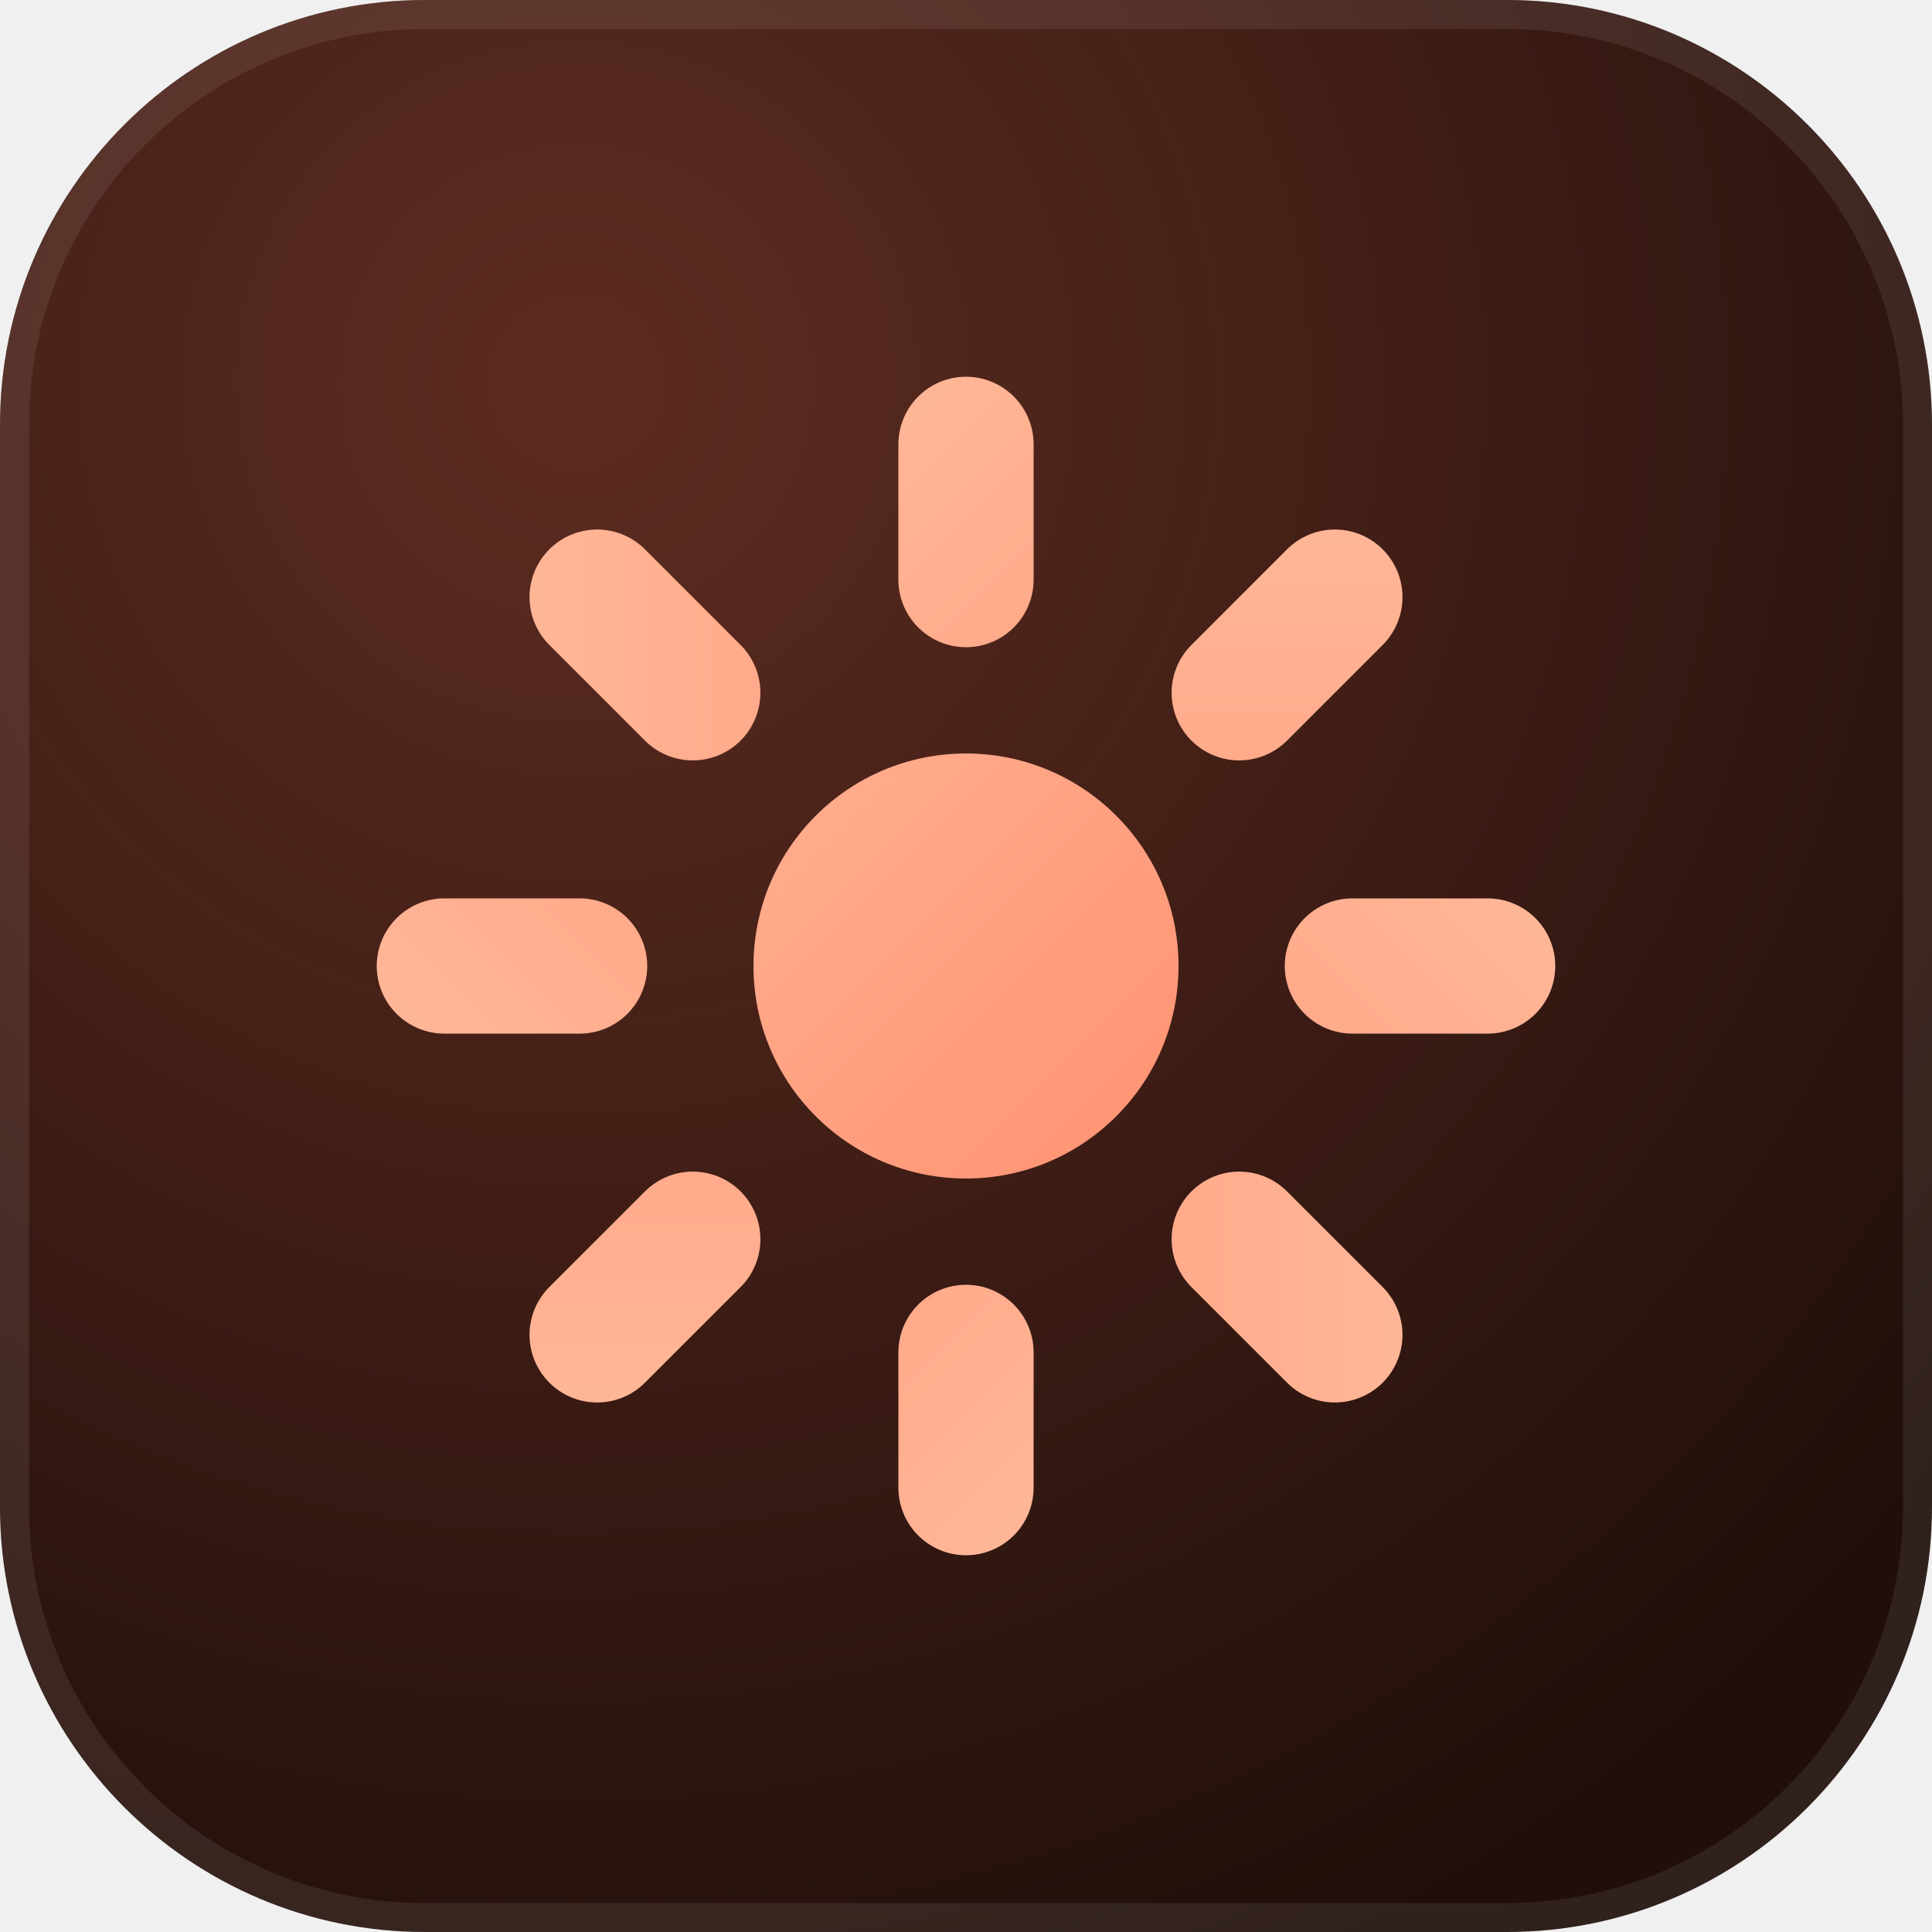
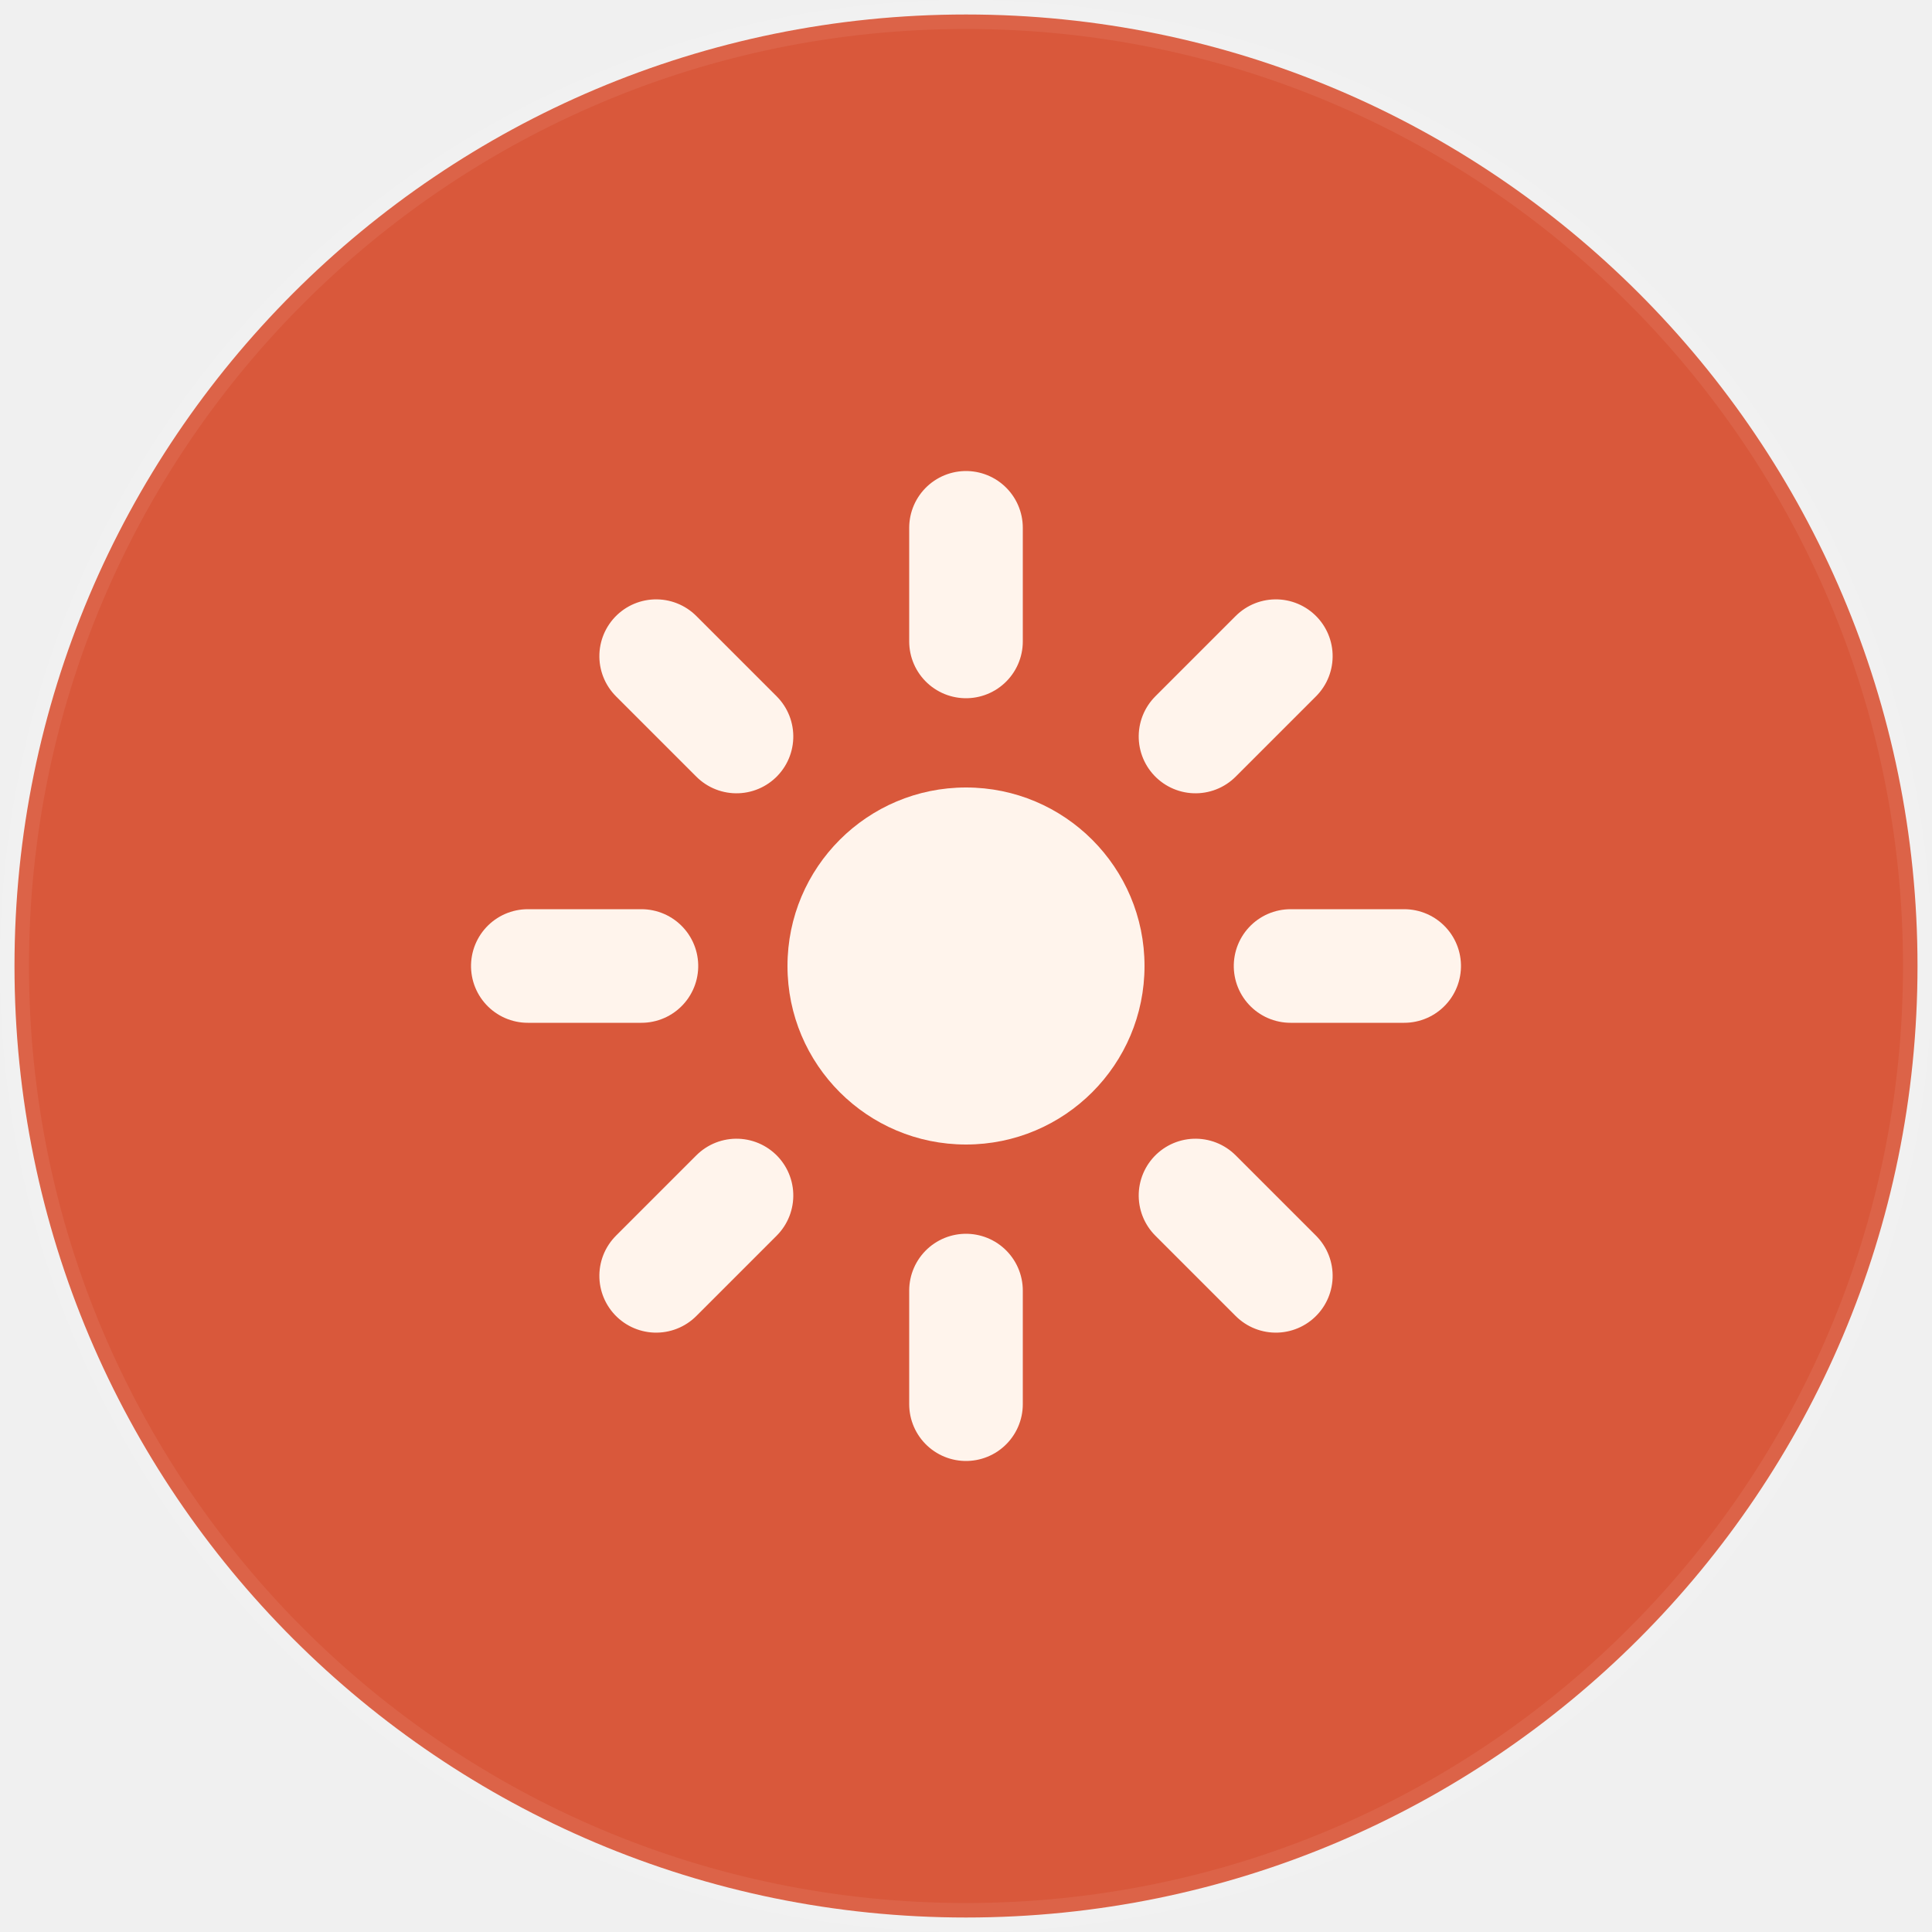
<svg xmlns="http://www.w3.org/2000/svg" viewBox="0 0 100 100">
-   <defs>
-     <linearGradient id="g" gradientUnits="userSpaceOnUse" x1="22" y1="22" x2="78" y2="78">
-       <stop offset="0" stop-color="#FFC7A8" />
-       <stop offset="1" stop-color="#FF7A59" />
-     </linearGradient>
-     <radialGradient id="glow" cx=".3" cy=".2" r=".9">
-       <stop offset="0" stop-color="#FF7A59" stop-opacity=".28" />
-       <stop offset="1" stop-color="#FF7A59" stop-opacity="0" />
-     </radialGradient>
-   </defs>
-   <rect width="100" height="100" rx="22" fill="#1F0E0A" />
-   <rect width="100" height="100" rx="22" fill="url(#glow)" />
-   <rect x=".75" y=".75" width="98.5" height="98.5" rx="21.25" fill="none" stroke="#FFFFFF" stroke-opacity=".08" stroke-width="1.5" />
-   <circle cx="50" cy="50" r="11" fill="url(#g)" />
-   <path d="M50 30 L50 23" stroke="url(#g)" stroke-width="7" stroke-linecap="round" stroke-linejoin="round" fill="none" transform="rotate(0 50 50)" />
-   <path d="M50 30 L50 23" stroke="url(#g)" stroke-width="7" stroke-linecap="round" stroke-linejoin="round" fill="none" transform="rotate(45 50 50)" />
-   <path d="M50 30 L50 23" stroke="url(#g)" stroke-width="7" stroke-linecap="round" stroke-linejoin="round" fill="none" transform="rotate(90 50 50)" />
-   <path d="M50 30 L50 23" stroke="url(#g)" stroke-width="7" stroke-linecap="round" stroke-linejoin="round" fill="none" transform="rotate(135 50 50)" />
-   <path d="M50 30 L50 23" stroke="url(#g)" stroke-width="7" stroke-linecap="round" stroke-linejoin="round" fill="none" transform="rotate(180 50 50)" />
-   <path d="M50 30 L50 23" stroke="url(#g)" stroke-width="7" stroke-linecap="round" stroke-linejoin="round" fill="none" transform="rotate(225 50 50)" />
-   <path d="M50 30 L50 23" stroke="url(#g)" stroke-width="7" stroke-linecap="round" stroke-linejoin="round" fill="none" transform="rotate(270 50 50)" />
-   <path d="M50 30 L50 23" stroke="url(#g)" stroke-width="7" stroke-linecap="round" stroke-linejoin="round" fill="none" transform="rotate(315 50 50)" />
+   <circle cx="50" cy="50" r="49.25" fill="#D9583B" stroke="#FFFFFF" stroke-opacity=".07" stroke-width="1.5" />
+   <g transform="translate(50 50) scale(.84) translate(-50 -50)">
+     <circle cx="50" cy="50" r="11" fill="#FFF4EC" />
+     <path d="M50 30 L50 23" stroke="#FFF4EC" stroke-width="7" stroke-linecap="round" stroke-linejoin="round" fill="none" transform="rotate(0 50 50)" />
+     <path d="M50 30 L50 23" stroke="#FFF4EC" stroke-width="7" stroke-linecap="round" stroke-linejoin="round" fill="none" transform="rotate(45 50 50)" />
+     <path d="M50 30 L50 23" stroke="#FFF4EC" stroke-width="7" stroke-linecap="round" stroke-linejoin="round" fill="none" transform="rotate(90 50 50)" />
+     <path d="M50 30 L50 23" stroke="#FFF4EC" stroke-width="7" stroke-linecap="round" stroke-linejoin="round" fill="none" transform="rotate(135 50 50)" />
+     <path d="M50 30 L50 23" stroke="#FFF4EC" stroke-width="7" stroke-linecap="round" stroke-linejoin="round" fill="none" transform="rotate(180 50 50)" />
+     <path d="M50 30 L50 23" stroke="#FFF4EC" stroke-width="7" stroke-linecap="round" stroke-linejoin="round" fill="none" transform="rotate(225 50 50)" />
+     <path d="M50 30 L50 23" stroke="#FFF4EC" stroke-width="7" stroke-linecap="round" stroke-linejoin="round" fill="none" transform="rotate(270 50 50)" />
+     <path d="M50 30 L50 23" stroke="#FFF4EC" stroke-width="7" stroke-linecap="round" stroke-linejoin="round" fill="none" transform="rotate(315 50 50)" />
+   </g>
</svg>
